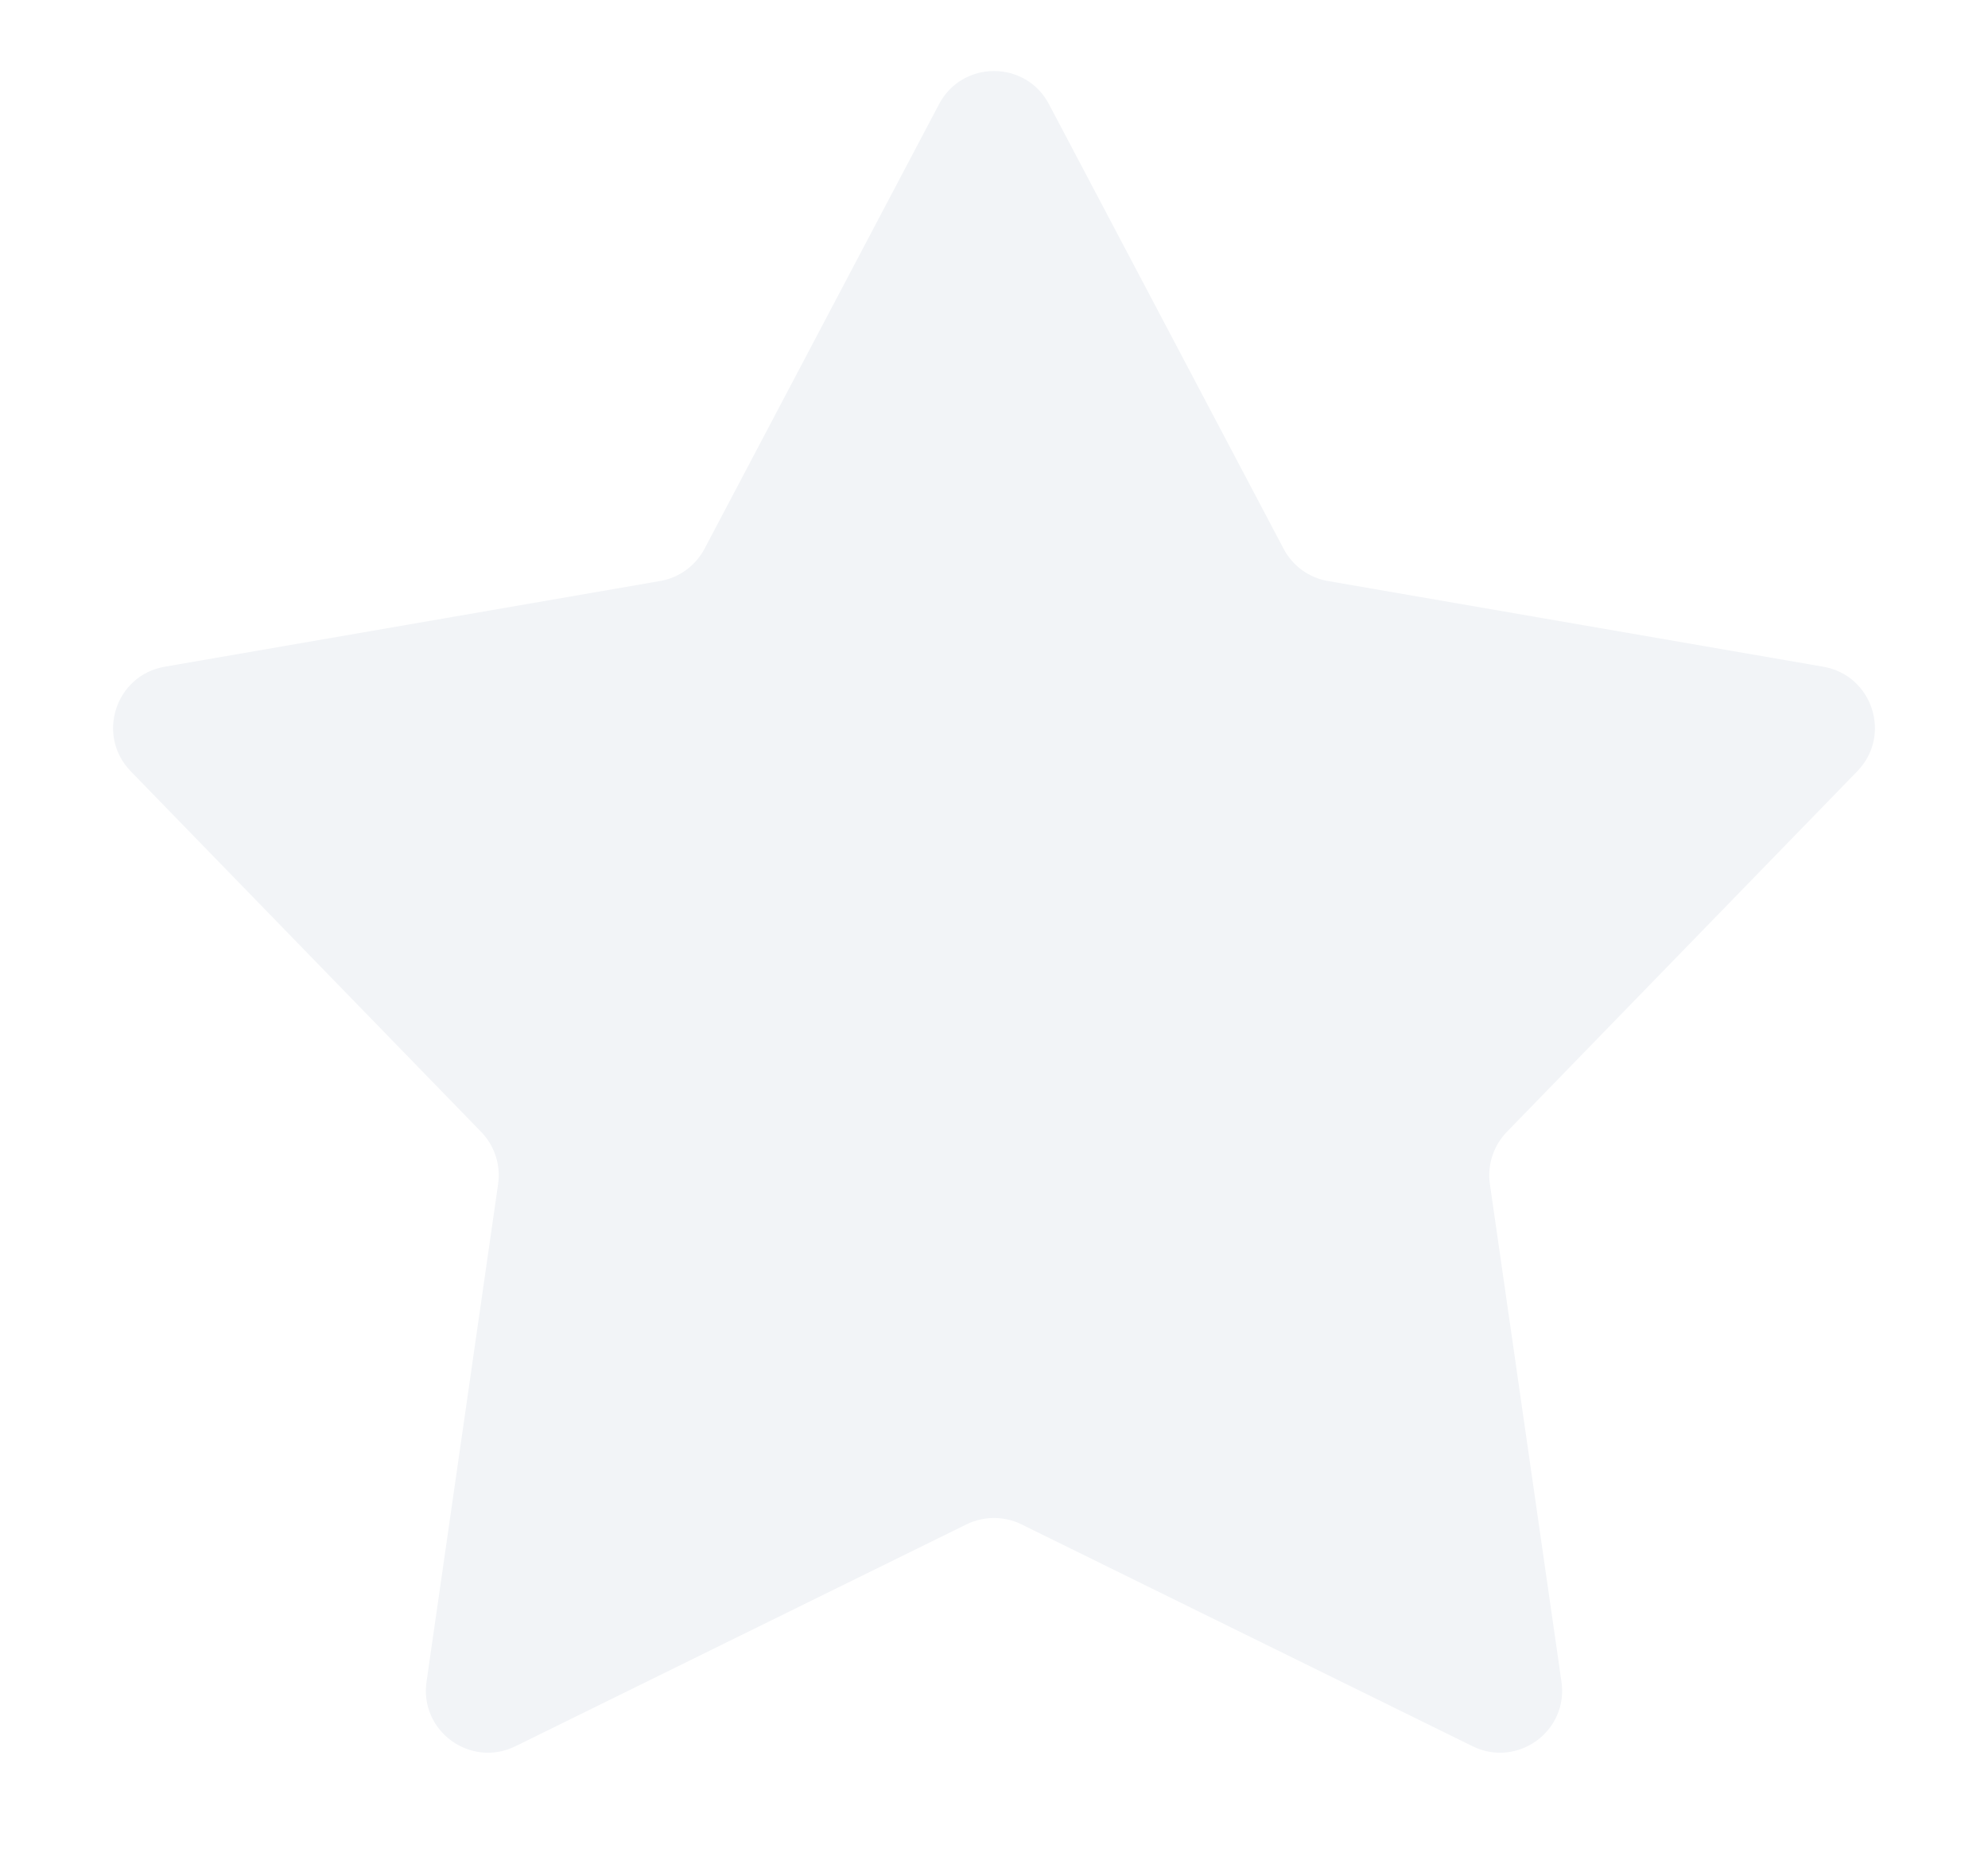
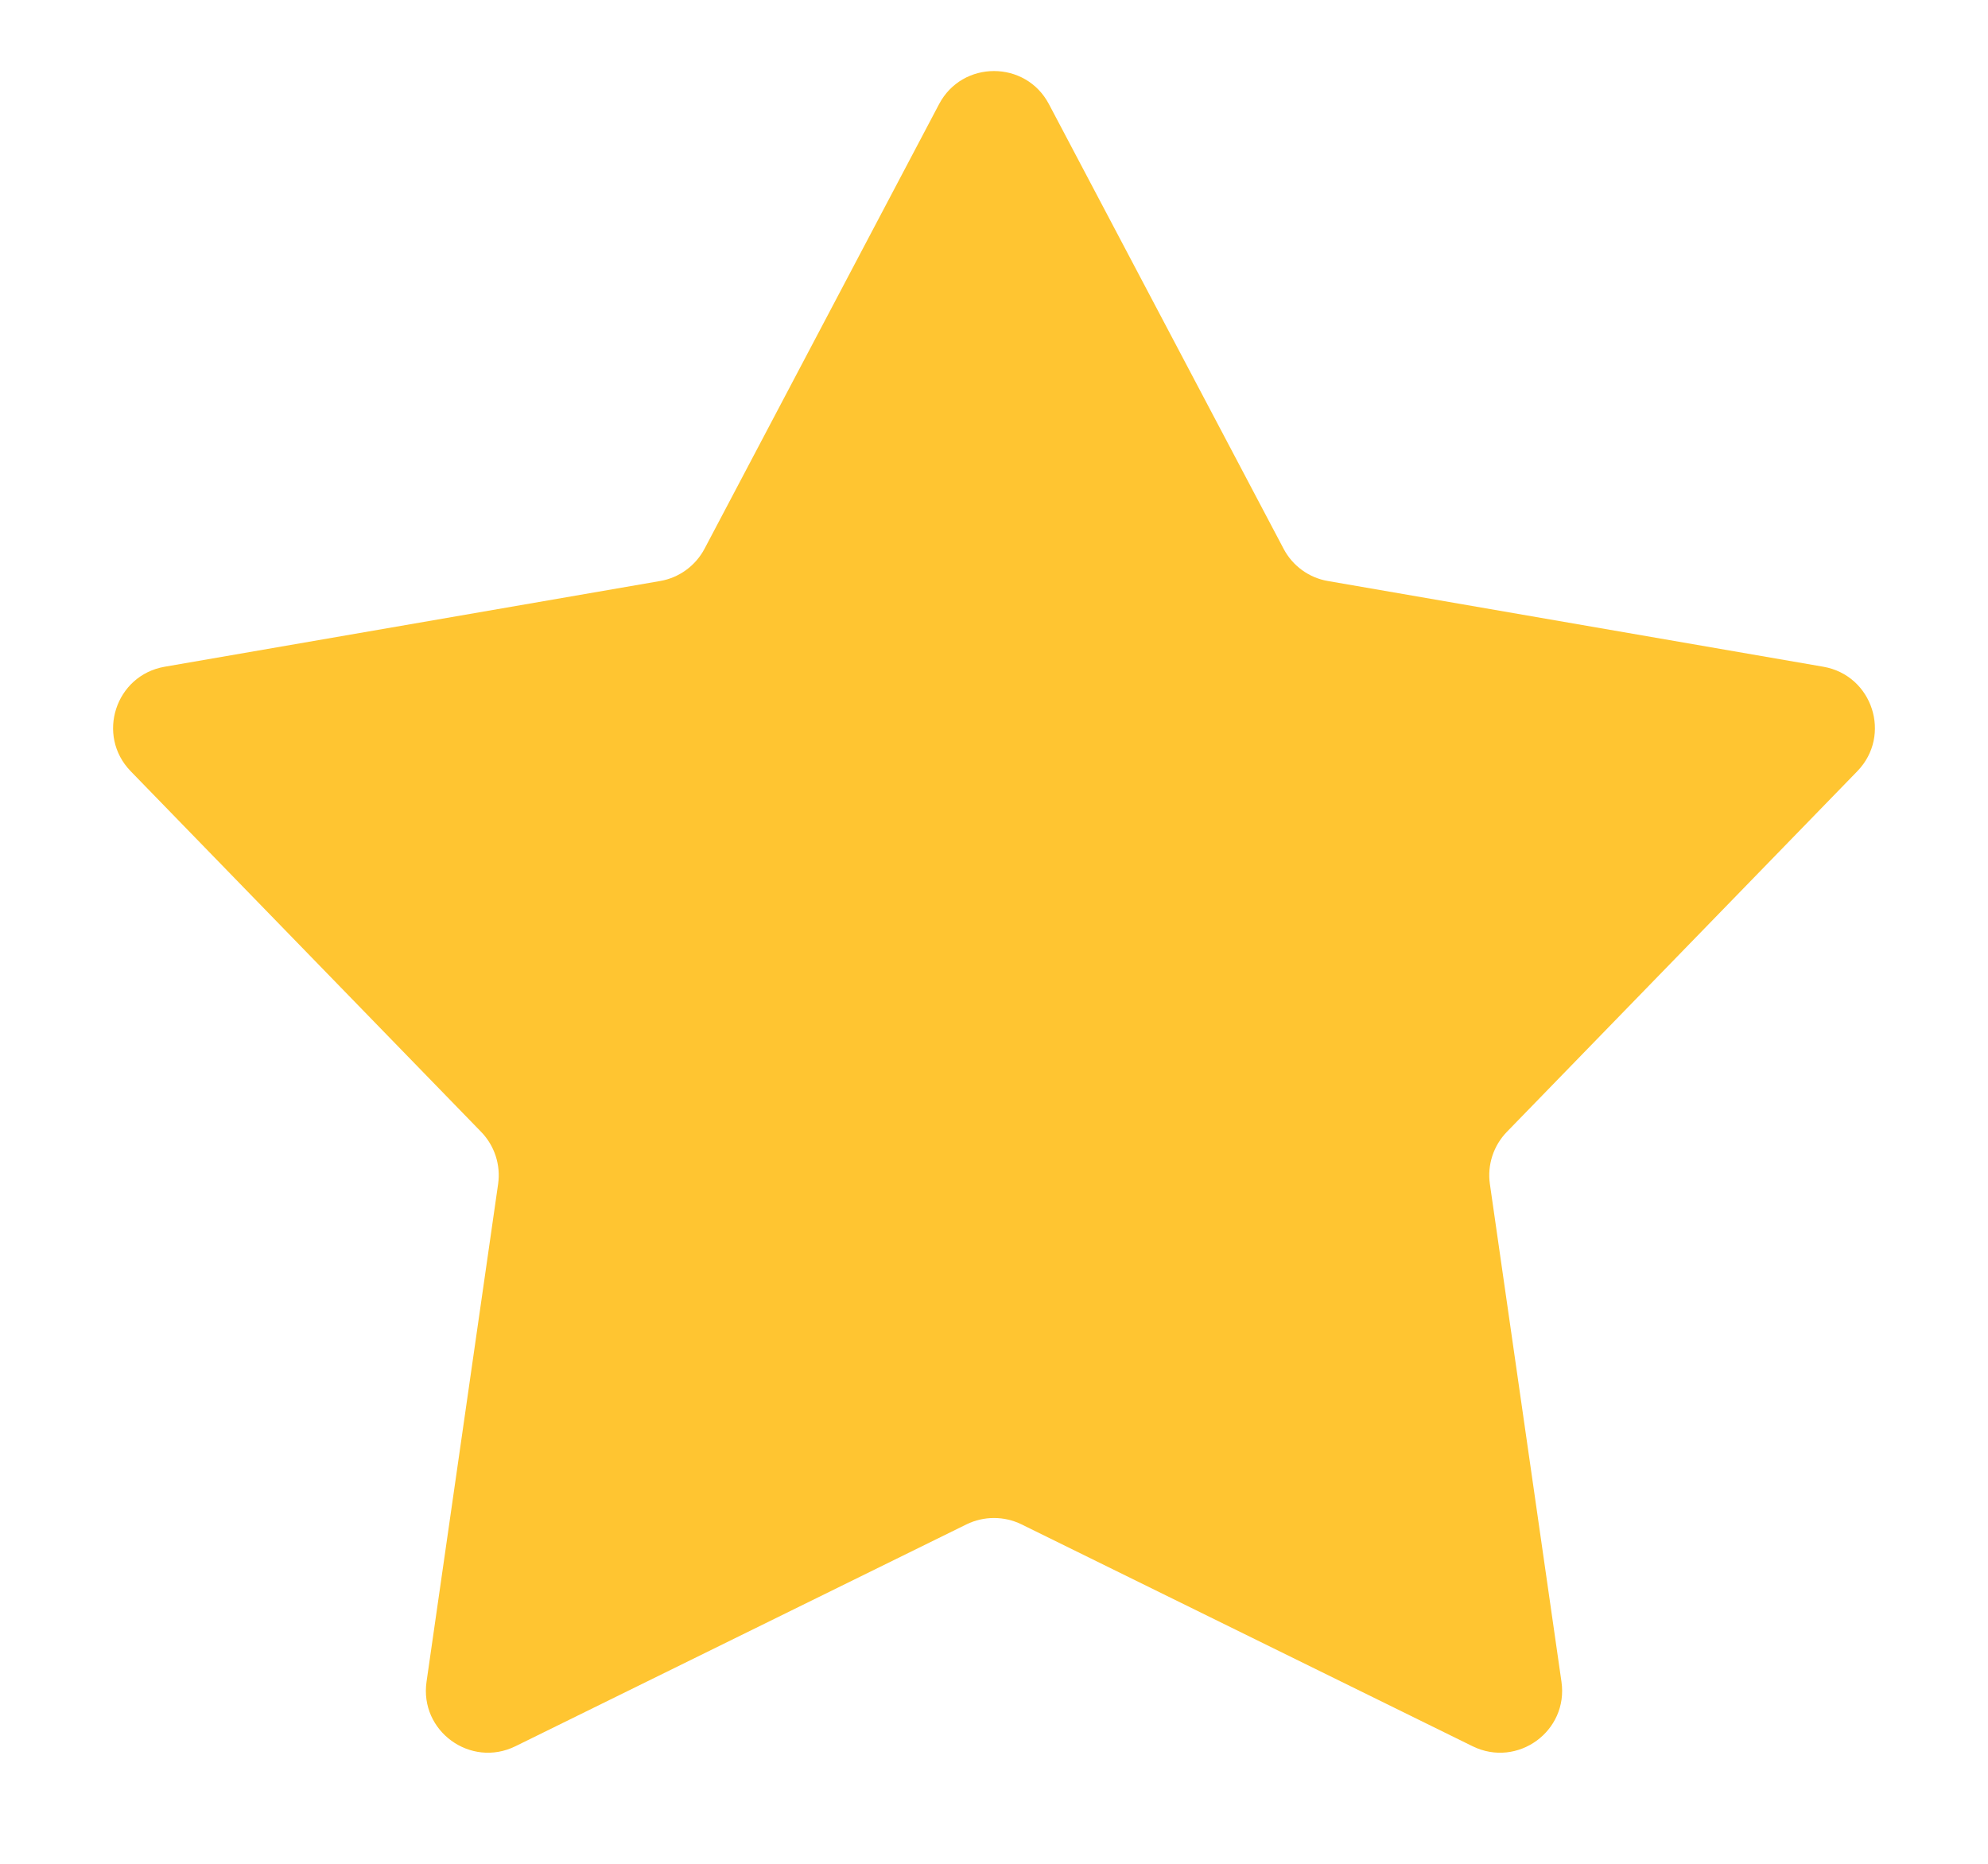
<svg xmlns="http://www.w3.org/2000/svg" width="16" height="15" viewBox="0 0 16 15" fill="none">
-   <path d="M7.558 0.838C7.745 0.483 8.255 0.483 8.442 0.838L10.331 4.417C10.403 4.554 10.535 4.65 10.687 4.676L14.675 5.366C15.071 5.435 15.228 5.919 14.948 6.207L12.128 9.109C12.02 9.22 11.969 9.375 11.991 9.529L12.567 13.534C12.625 13.932 12.213 14.231 11.852 14.054L8.221 12.268C8.082 12.2 7.918 12.2 7.779 12.268L4.148 14.054C3.787 14.231 3.375 13.932 3.433 13.534L4.009 9.529C4.031 9.375 3.98 9.22 3.872 9.109L1.052 6.207C0.772 5.919 0.929 5.435 1.325 5.366L5.313 4.676C5.465 4.65 5.597 4.554 5.67 4.417L7.558 0.838Z" fill="#F2F4F7" />
+   <path d="M7.558 0.838C7.745 0.483 8.255 0.483 8.442 0.838L10.331 4.417C10.403 4.554 10.535 4.65 10.687 4.676L14.675 5.366C15.071 5.435 15.228 5.919 14.948 6.207L12.128 9.109C12.02 9.22 11.969 9.375 11.991 9.529L12.567 13.534C12.625 13.932 12.213 14.231 11.852 14.054L8.221 12.268C8.082 12.2 7.918 12.2 7.779 12.268L4.148 14.054C3.787 14.231 3.375 13.932 3.433 13.534L4.009 9.529C4.031 9.375 3.98 9.22 3.872 9.109L1.052 6.207C0.772 5.919 0.929 5.435 1.325 5.366L5.313 4.676C5.465 4.65 5.597 4.554 5.67 4.417L7.558 0.838Z" fill="#FFC531" />
</svg>
